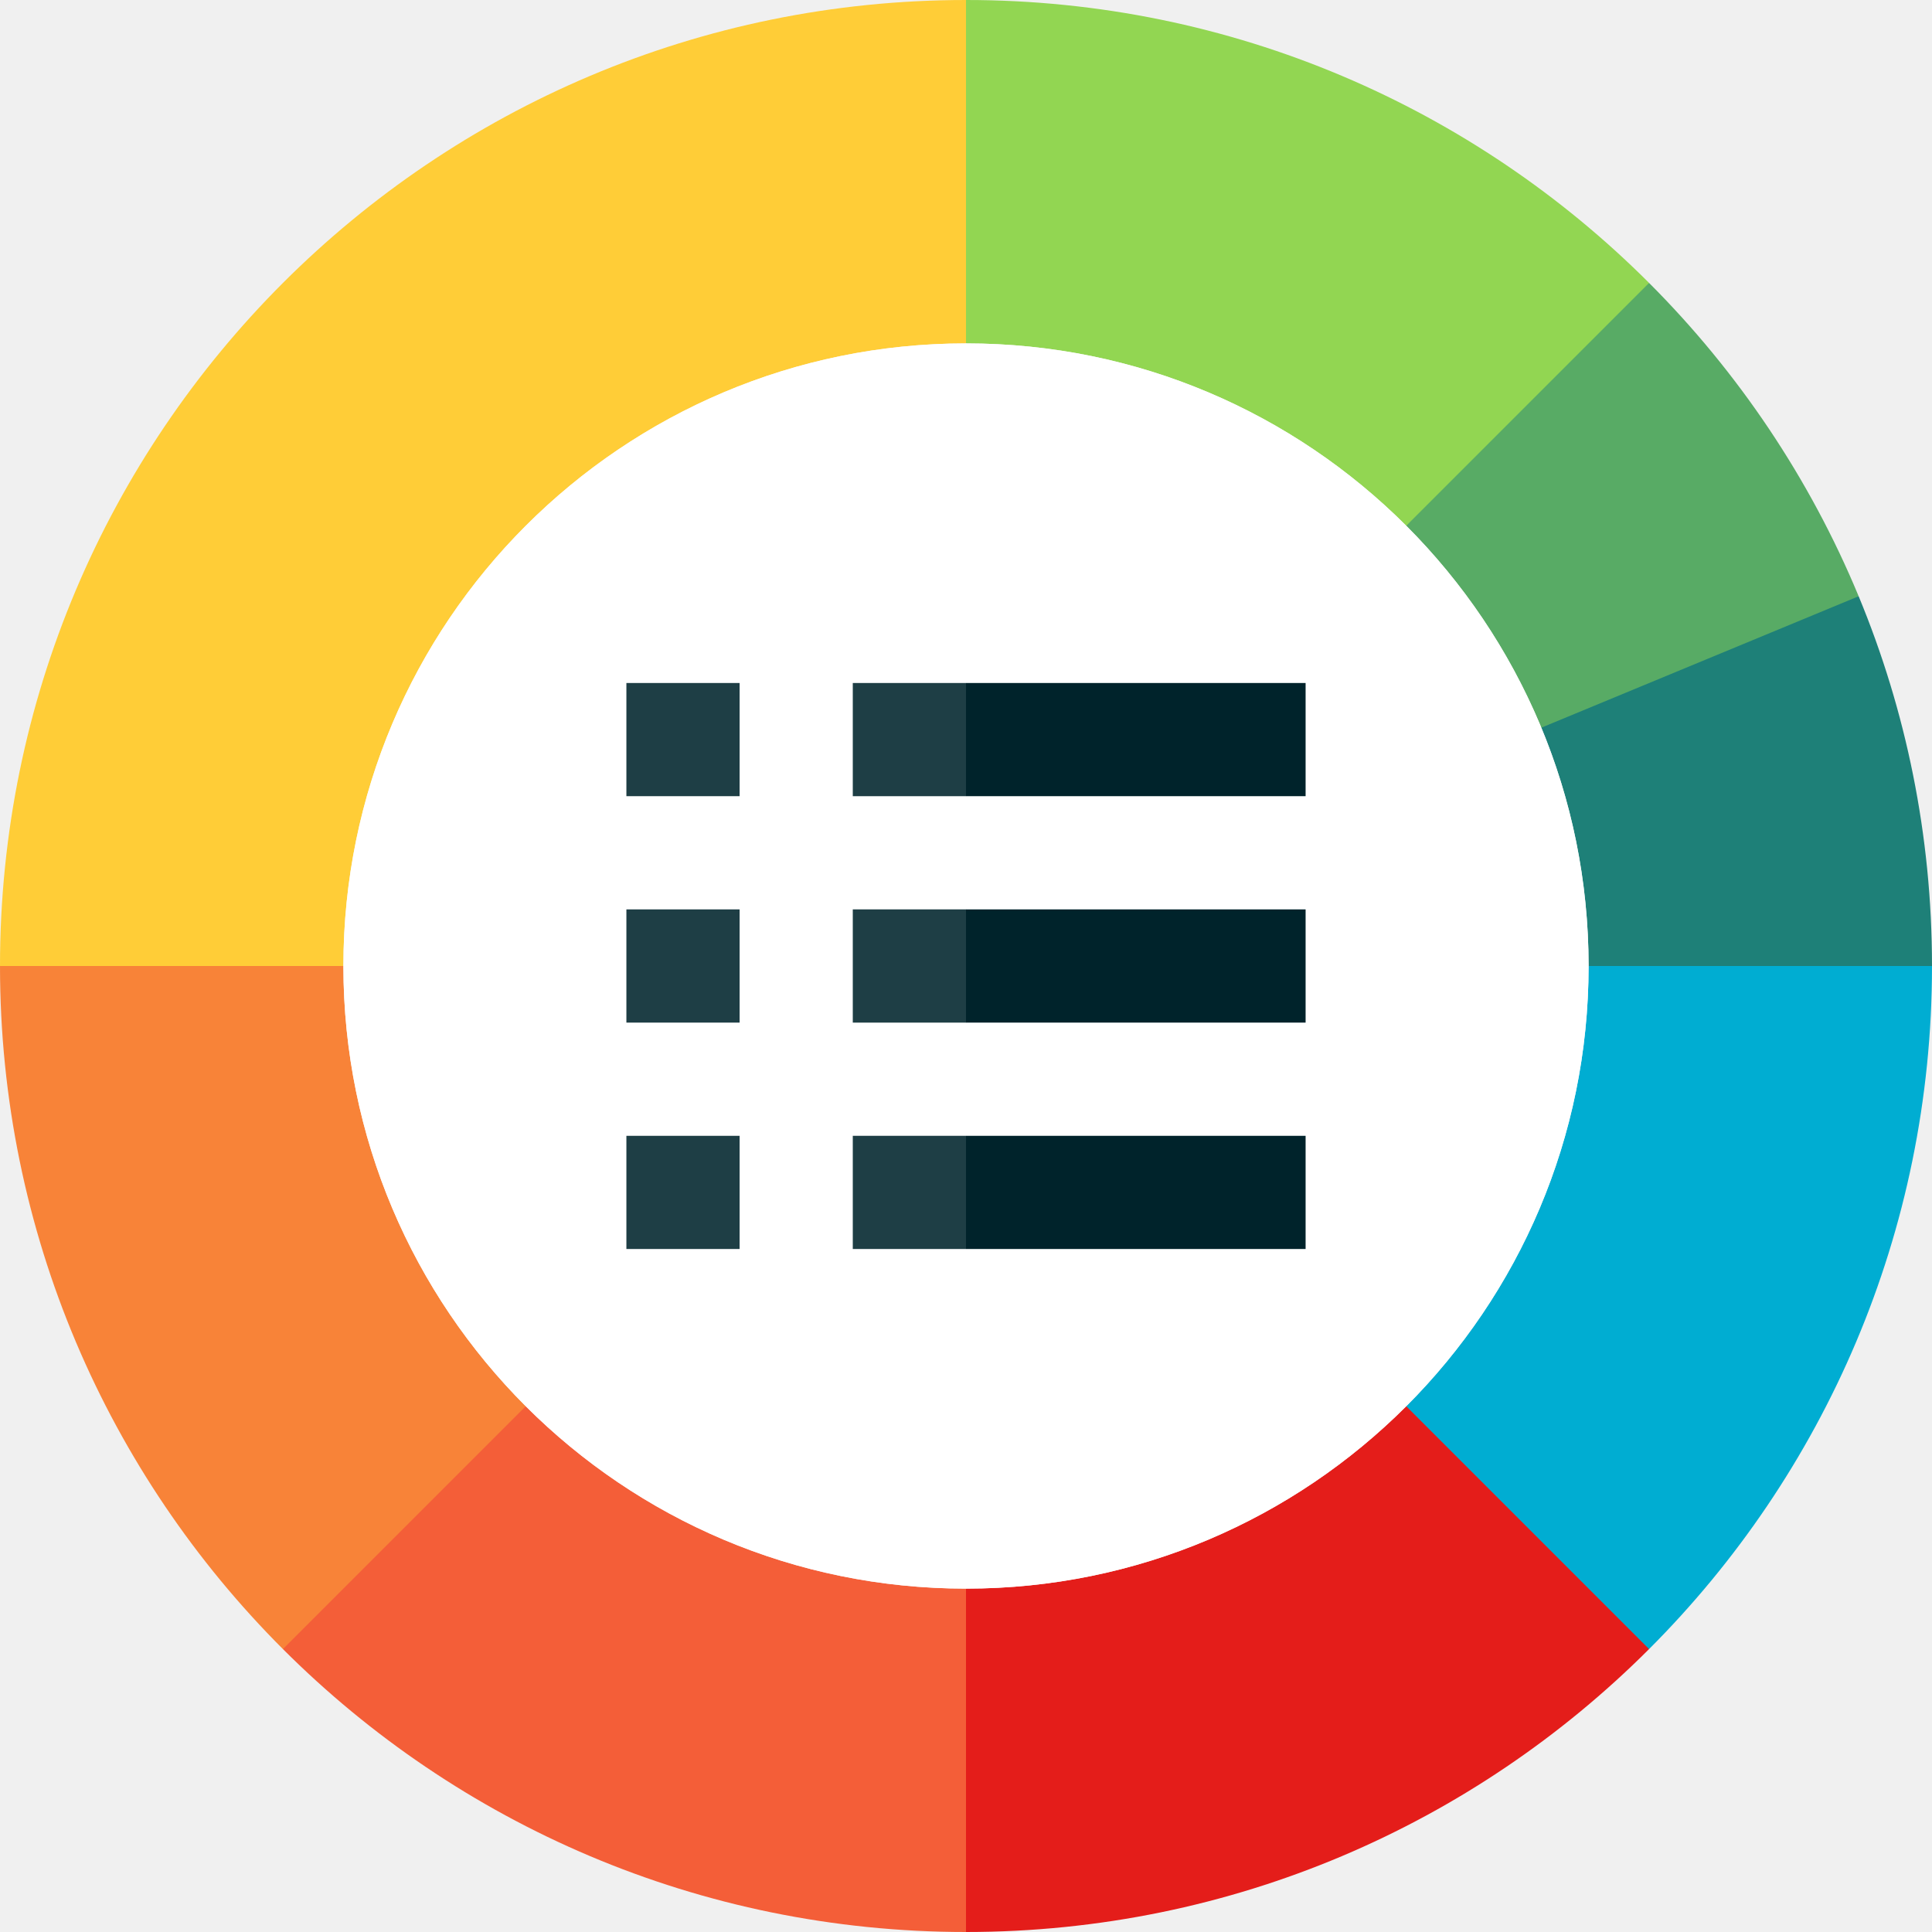
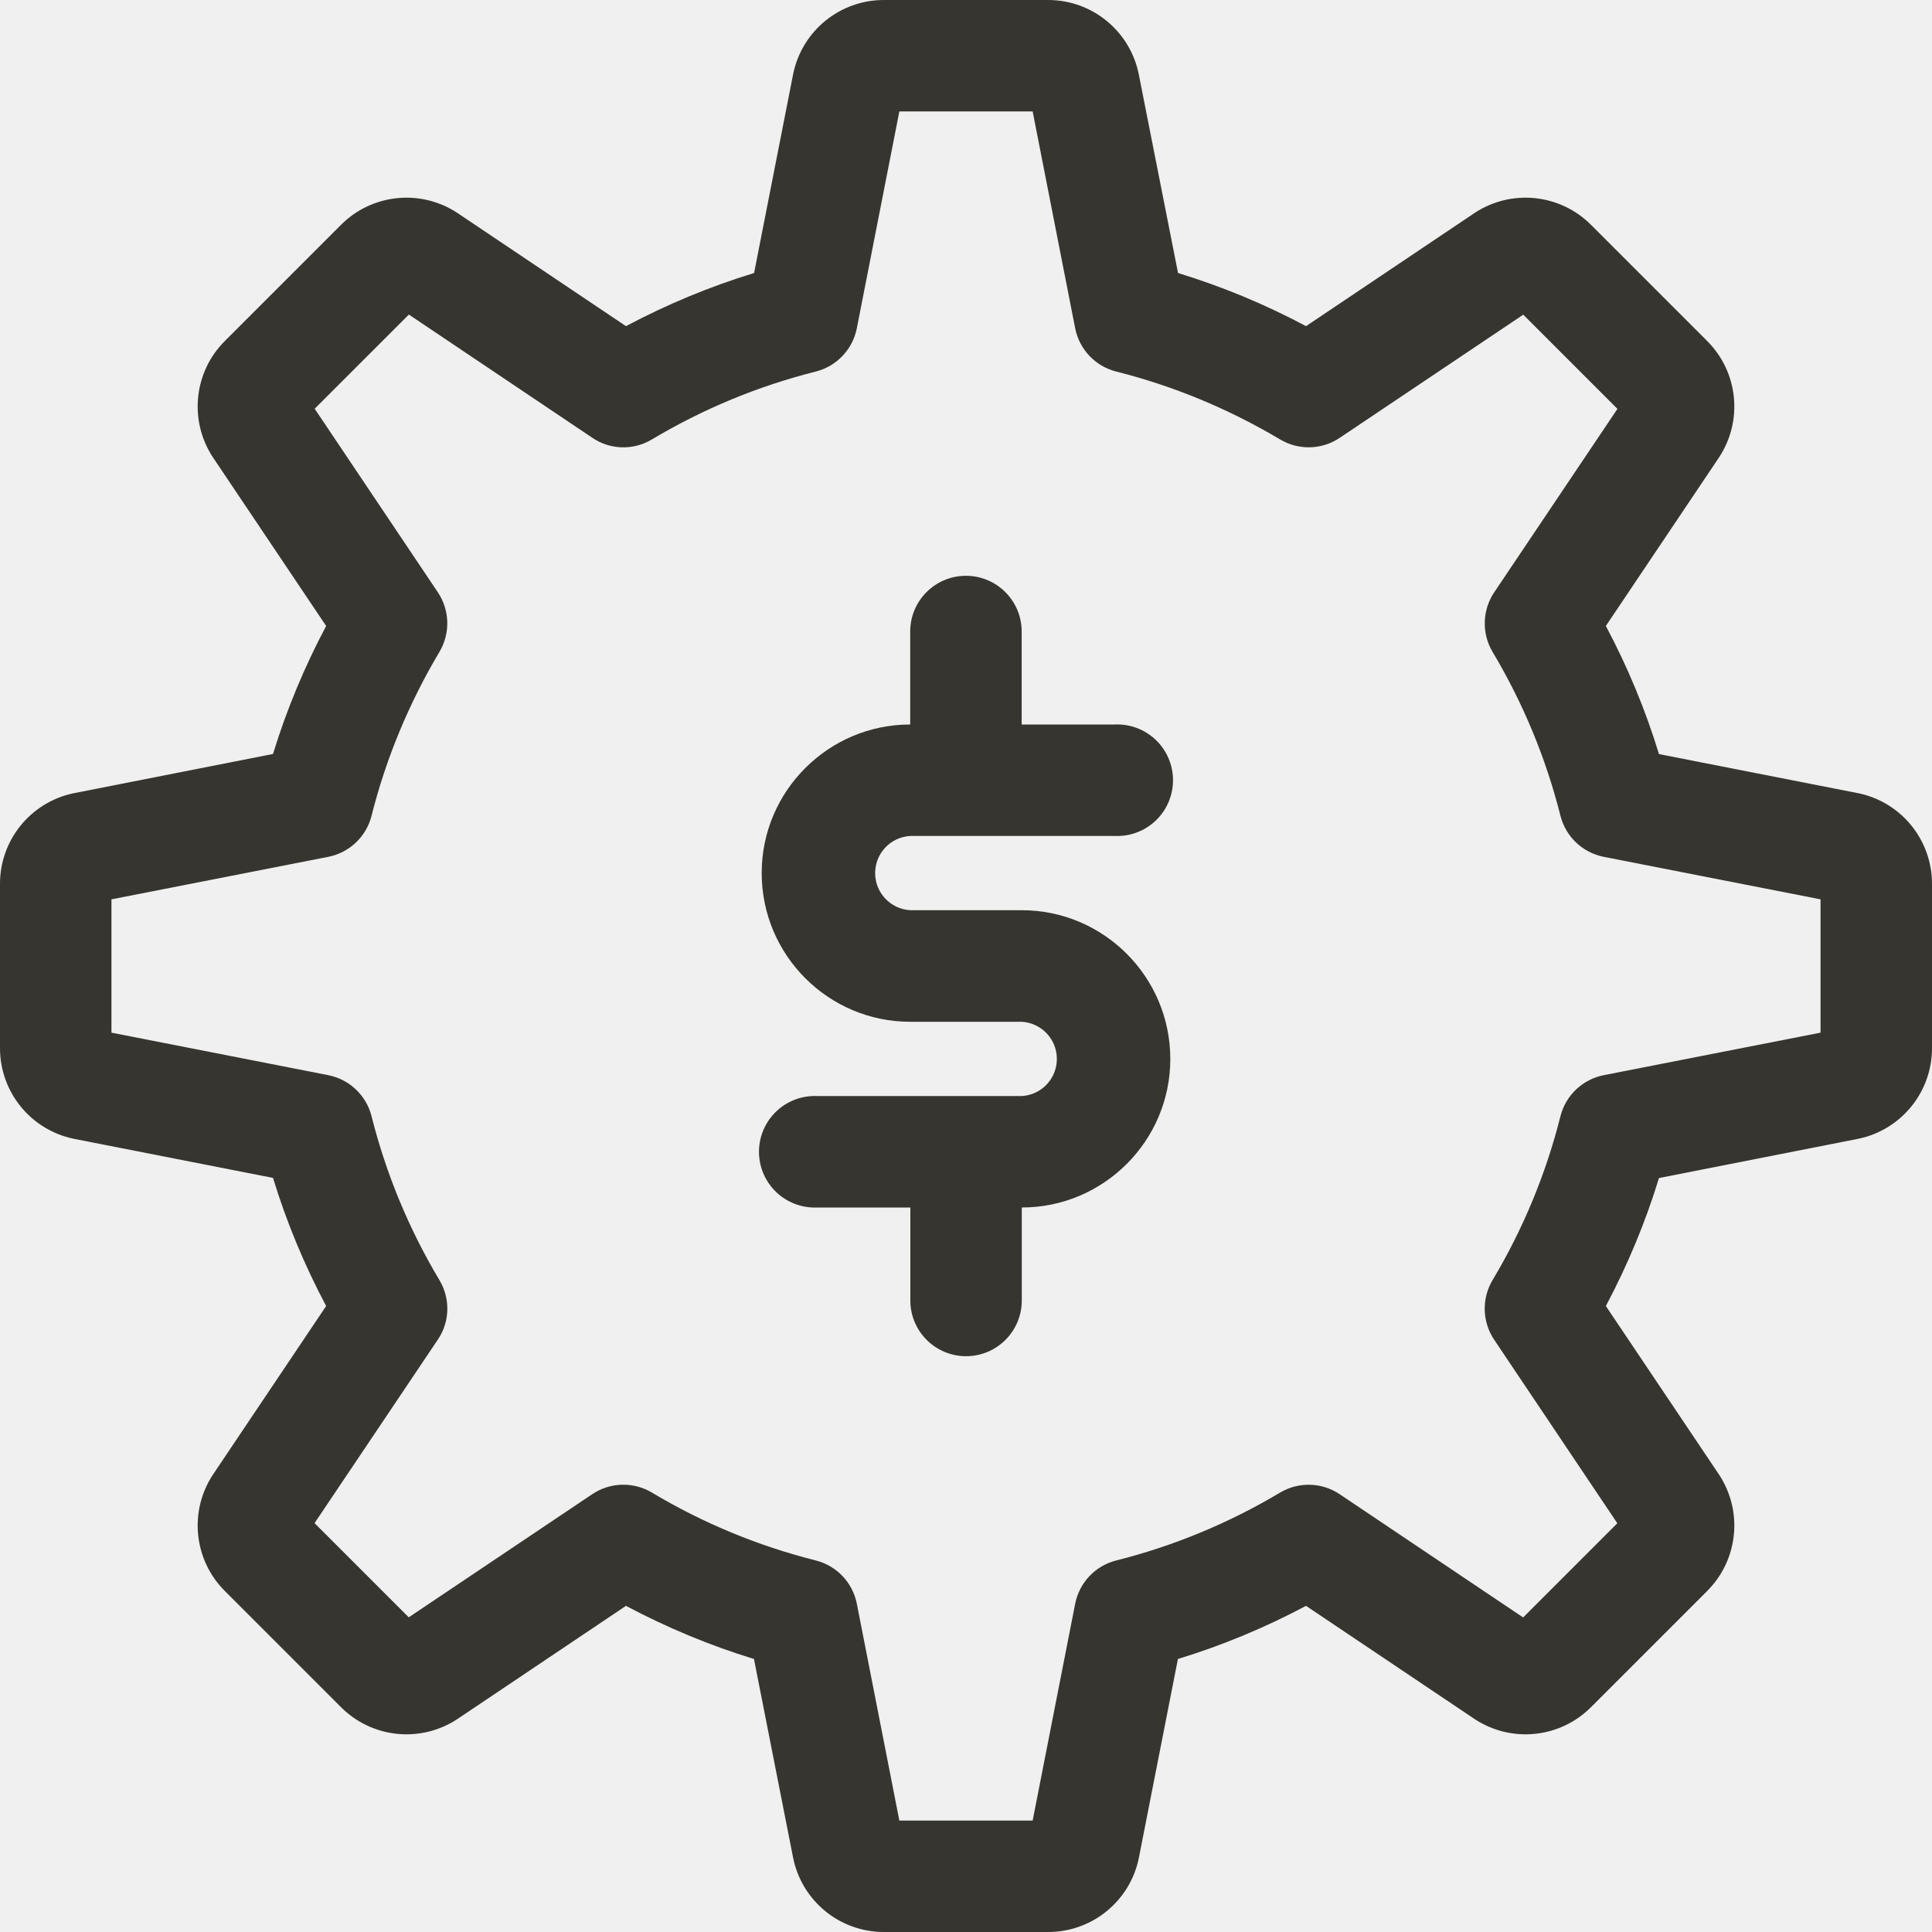
- <svg xmlns="http://www.w3.org/2000/svg" width="50" height="50" viewBox="0 0 50 50" fill="none">
-   <g clip-path="url(#clip0_12346_255970)">
-     <path d="M48.102 15.431H39.89V18.833C40.678 20.733 41.113 22.815 41.113 25L45.557 30.86L50 25C50 21.61 49.324 18.379 48.102 15.431Z" fill="#1E8078" />
-     <path d="M39.89 18.832L48.102 15.431C46.835 12.376 44.98 9.625 42.678 7.322H36.394V13.606C37.878 15.09 39.073 16.863 39.89 18.832Z" fill="#58AB65" />
-     <path d="M42.678 42.678C38.154 47.202 31.904 50 25 50L19.141 45.557L25 41.114C29.45 41.114 33.478 39.31 36.394 36.394H42.678L42.678 42.678Z" fill="#E41D1A" />
-     <path d="M50 25C50 31.904 47.202 38.154 42.678 42.678L36.394 36.394C39.31 33.478 41.113 29.45 41.113 25H50Z" fill="#00ADD2" />
-     <path d="M42.678 7.322C38.154 2.798 31.904 0 25 0L20.605 4.443L25 8.887C29.45 8.887 33.478 10.69 36.394 13.606L42.678 7.322Z" fill="#92D652" />
-     <path d="M25 8.887V0C11.193 0 0 11.193 0 25L4.443 30.859L8.887 25C8.887 16.101 16.101 8.887 25 8.887Z" fill="#FFCD37" />
-     <path d="M7.322 42.678C11.846 47.202 18.096 50 25 50V41.114C20.55 41.114 16.522 39.31 13.606 36.394H7.322V42.678Z" fill="#F45E38" />
-     <path d="M0 25C0 31.904 2.798 38.154 7.322 42.678L13.606 36.394C10.69 33.478 8.887 29.45 8.887 25H0Z" fill="#F88338" />
-     <path d="M25 41.113C33.899 41.113 41.113 33.899 41.113 25C41.113 16.101 33.899 8.887 25 8.887C16.101 8.887 8.887 16.101 8.887 25C8.887 33.899 16.101 41.113 25 41.113Z" fill="white" />
-     <path d="M16.211 23.535H19.141V26.465H16.211V23.535Z" fill="#1E3E45" />
-     <path d="M22.07 23.535V26.465H25L26.465 25L25 23.535H22.07Z" fill="#1E3E45" />
-     <path d="M25 23.535H33.789V26.465H25V23.535Z" fill="#00232B" />
-     <path d="M16.211 17.676H19.141V20.605H16.211V17.676Z" fill="#1E3E45" />
-     <path d="M22.07 17.676V20.605H25L26.465 19.141L25 17.676H22.07Z" fill="#1E3E45" />
-     <path d="M25 17.676H33.789V20.605H25V17.676Z" fill="#00232B" />
-     <path d="M16.211 29.395H19.141V32.324H16.211V29.395Z" fill="#1E3E45" />
-     <path d="M22.07 29.395V32.324H25L26.465 30.859L25 29.395H22.07Z" fill="#1E3E45" />
-     <path d="M25 29.395H33.789V32.324H25V29.395Z" fill="#00232B" />
-   </g>
-   <defs>
-     <clipPath id="clip0_12346_255970">
-       <rect width="50" height="50" fill="white" />
-     </clipPath>
-   </defs>
+ <svg xmlns="http://www.w3.org/2000/svg" width="16" height="16" fill="none">
+   <path fill="#37352F" d="M15.404 6.572a.65.65 0 0 0-.015-.003l-1.65-.324a5.965 5.965 0 0 0-.44-1.061l.938-1.397a.766.766 0 0 0-.1-.964l-.96-.96a.766.766 0 0 0-.964-.1l-1.397.938a5.965 5.965 0 0 0-1.06-.44L9.43.611A.766.766 0 0 0 8.678 0H7.322a.766.766 0 0 0-.753.611l-.324 1.65c-.367.112-.722.26-1.061.44l-1.397-.938a.766.766 0 0 0-.964.1l-.96.96a.766.766 0 0 0-.1.964l.938 1.397c-.18.339-.328.694-.44 1.06l-1.65.325A.766.766 0 0 0 0 7.322v1.356a.766.766 0 0 0 .611.753l1.65.324c.112.367.26.722.44 1.061l-.938 1.397a.766.766 0 0 0 .1.964l.96.96a.766.766 0 0 0 .964.1l1.397-.938c.339.18.694.328 1.06.44l.325 1.65a.766.766 0 0 0 .753.611h1.356a.766.766 0 0 0 .753-.611l.324-1.65c.367-.112.722-.26 1.061-.44l1.397.938a.766.766 0 0 0 .964-.1l.96-.96a.766.766 0 0 0 .1-.964l-.938-1.397c.18-.339.328-.694.44-1.06l1.65-.325A.766.766 0 0 0 16 8.678V7.322a.766.766 0 0 0-.596-.75Zm-.327 1.98-1.795.352a.462.462 0 0 0-.359.34 5.04 5.04 0 0 1-.562 1.357.462.462 0 0 0 .013.494l1.02 1.52-.78.78-1.52-1.021a.462.462 0 0 0-.493-.013c-.424.253-.88.442-1.357.562a.462.462 0 0 0-.34.359l-.352 1.795H7.448l-.352-1.795a.462.462 0 0 0-.34-.359 5.04 5.04 0 0 1-1.357-.562.462.462 0 0 0-.494.013l-1.52 1.02-.78-.78 1.021-1.52c.1-.147.105-.34.013-.493a5.044 5.044 0 0 1-.562-1.357.462.462 0 0 0-.359-.34L.923 8.552V7.448l1.795-.352a.462.462 0 0 0 .359-.34c.12-.477.31-.933.562-1.357a.462.462 0 0 0-.013-.494l-1.02-1.52.78-.78 1.52 1.021c.147.1.34.105.493.013.424-.253.88-.442 1.357-.562a.462.462 0 0 0 .34-.359L7.448.923h1.104l.352 1.795a.462.462 0 0 0 .34.359c.477.12.933.31 1.357.562a.461.461 0 0 0 .494-.013l1.52-1.02.78.78-1.021 1.52a.462.462 0 0 0-.013.493c.253.424.442.88.562 1.357a.462.462 0 0 0 .359.34l1.795.352v1.104Z" />
+   <path fill="#37352F" d="M7.538 6.923h1.693a.462.462 0 1 0 0-.923h-.77v-.77a.461.461 0 0 0-.923 0V6c-.678 0-1.23.552-1.23 1.23 0 .68.552 1.232 1.23 1.232h.924a.308.308 0 0 1 0 .615H6.769a.462.462 0 1 0 0 .923h.77v.77a.461.461 0 0 0 .923 0V10c.678 0 1.23-.552 1.23-1.23 0-.68-.552-1.232-1.23-1.232h-.924a.308.308 0 0 1 0-.615Z" />
</svg>
